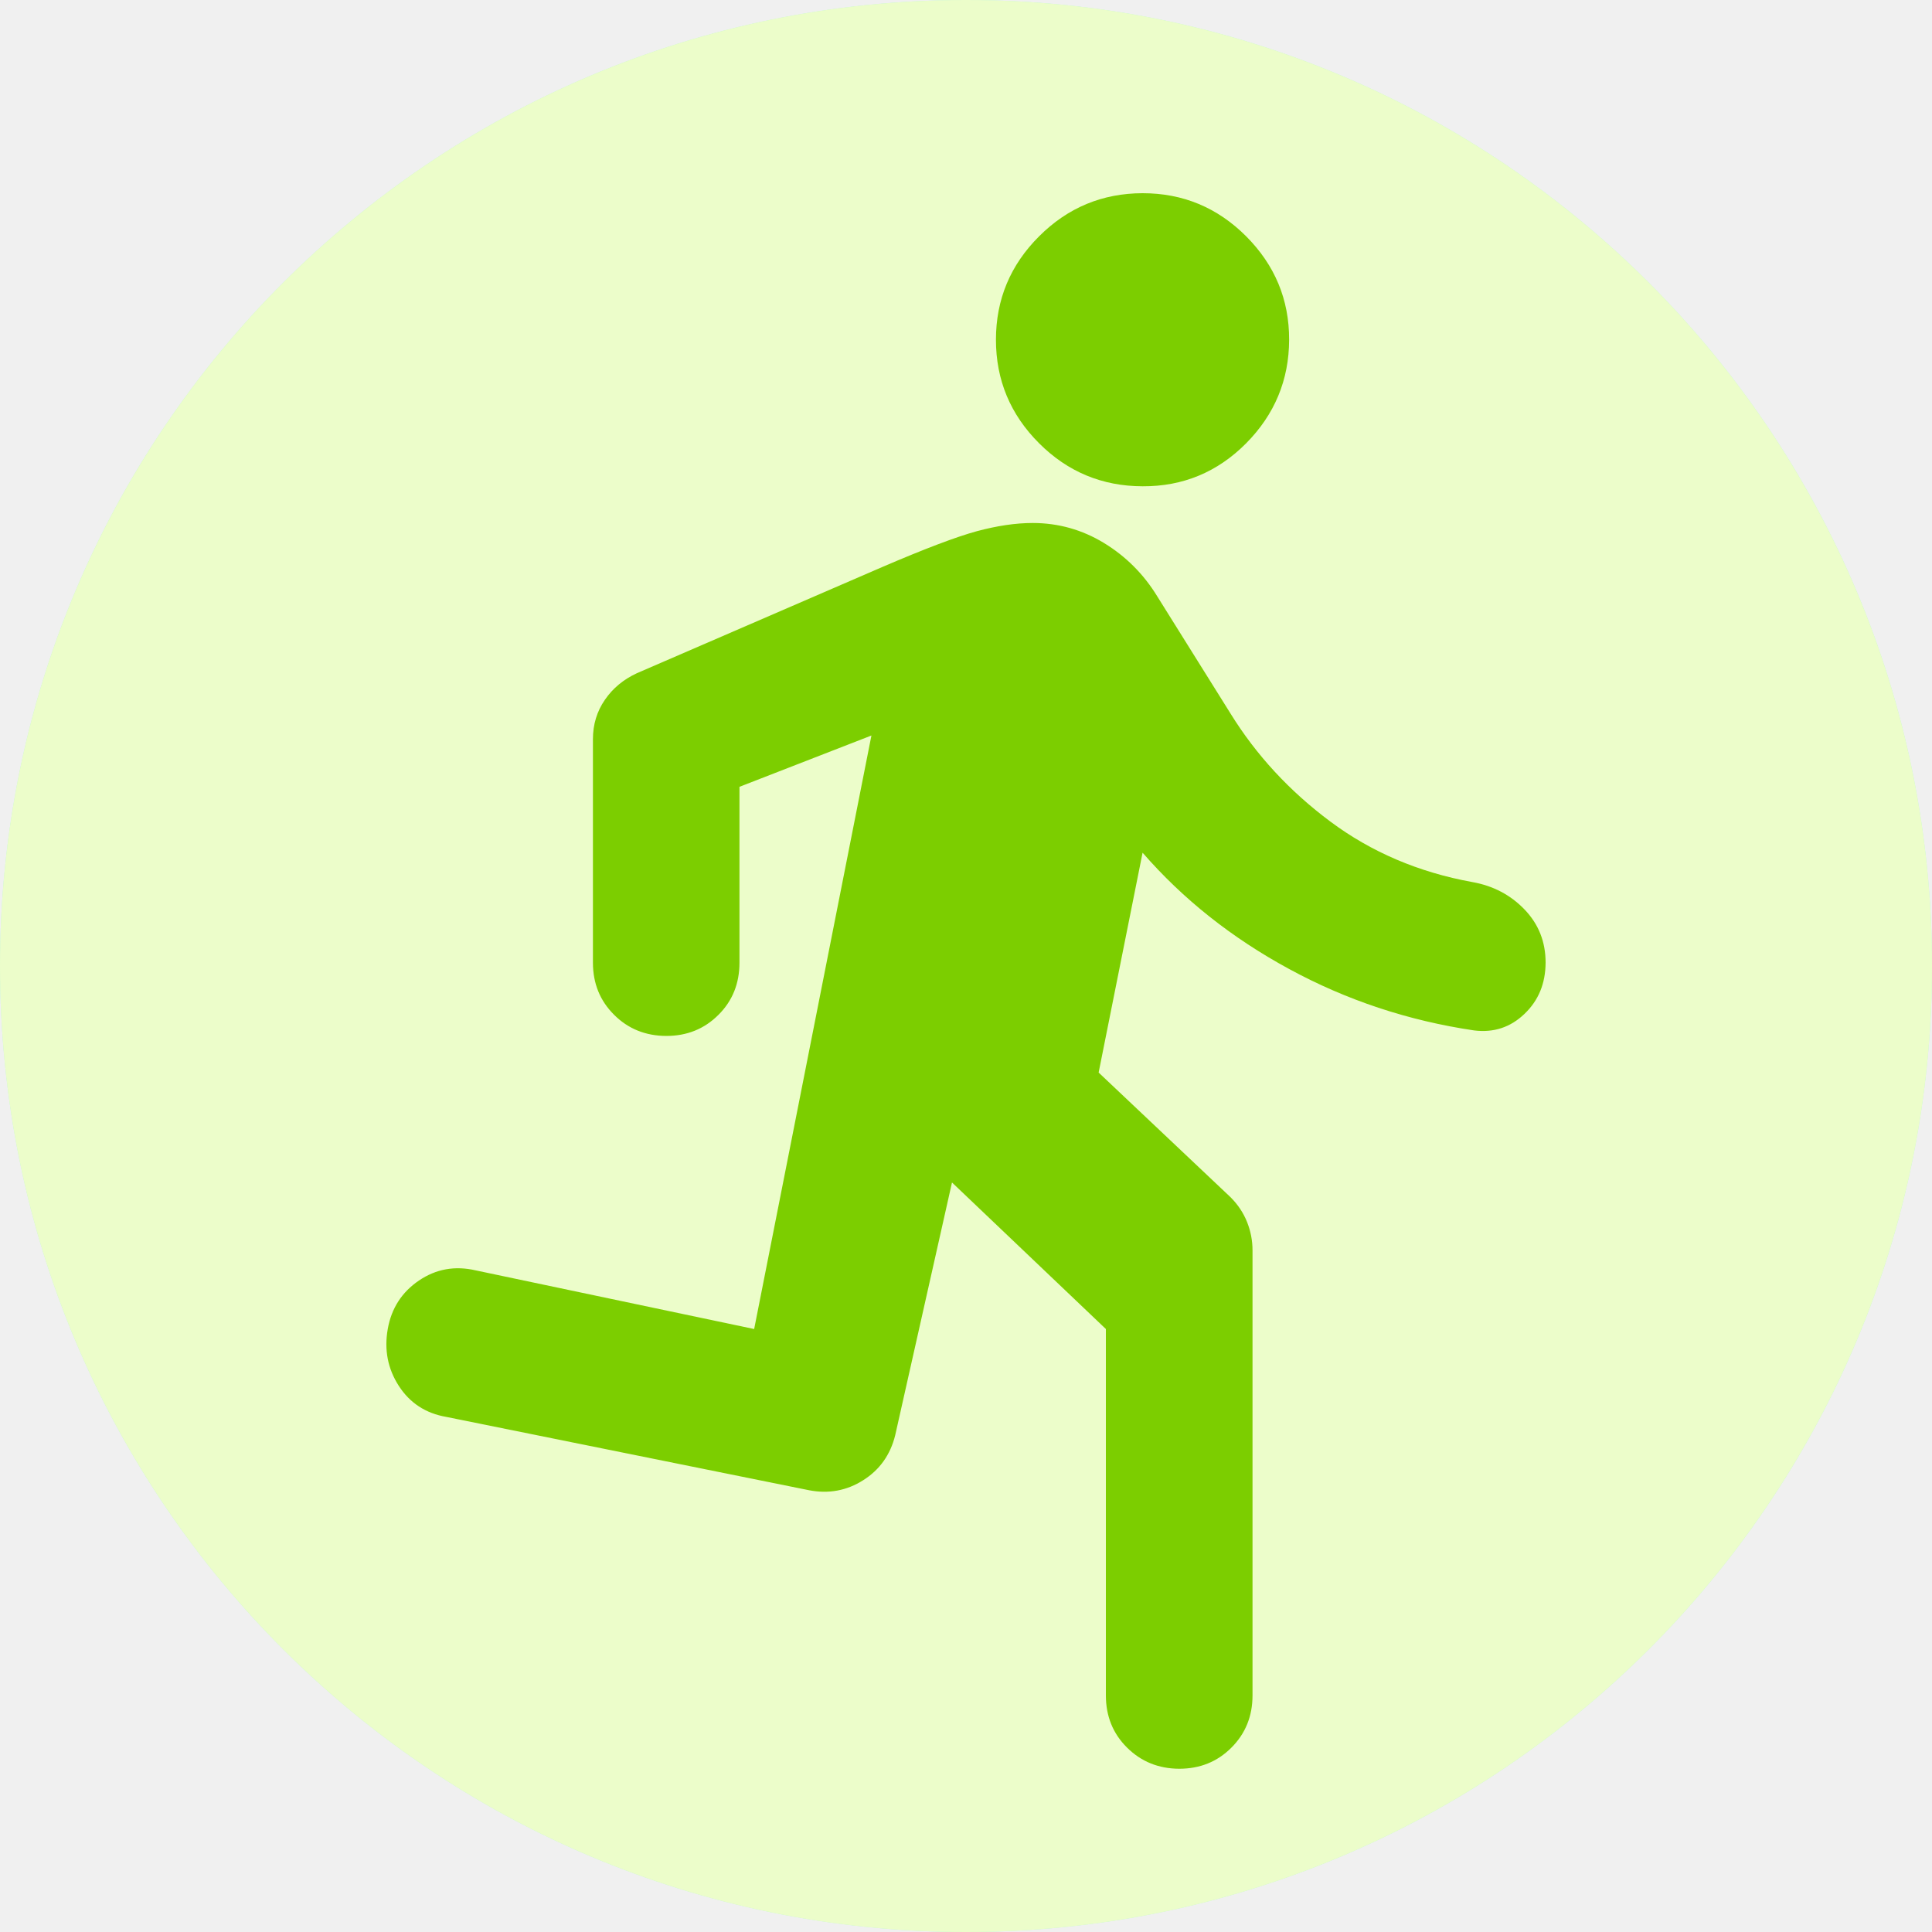
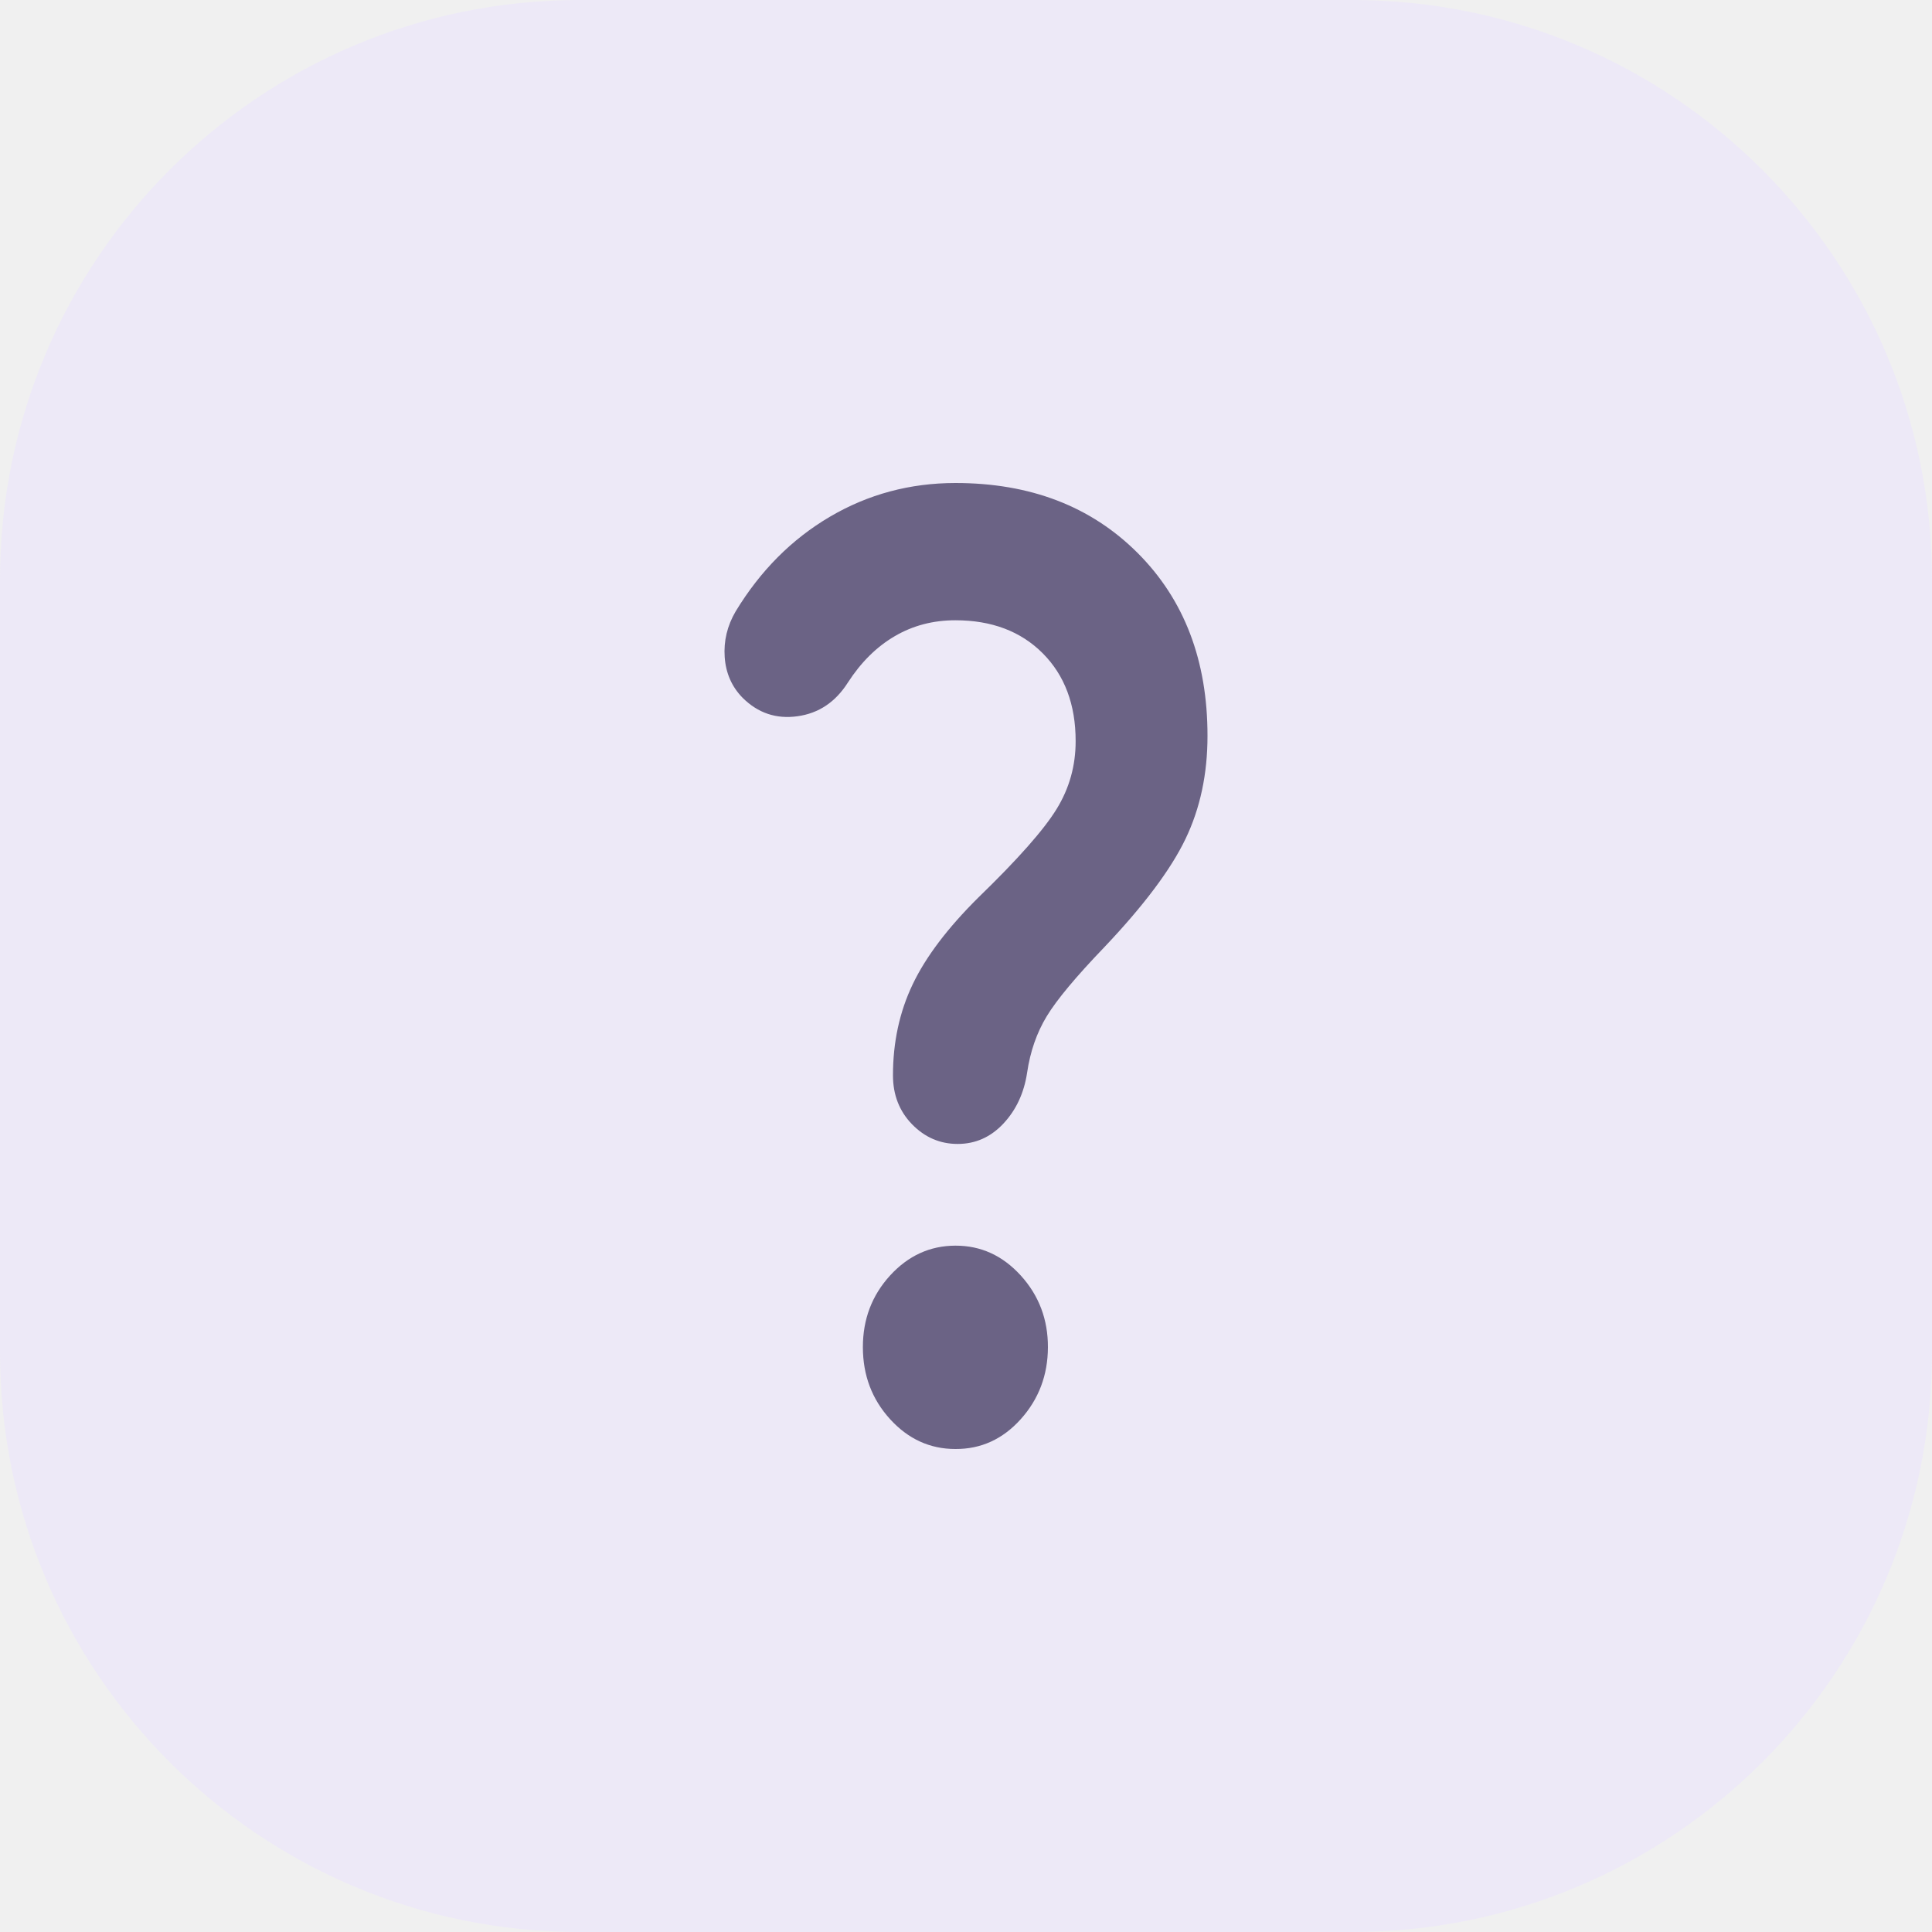
- <svg xmlns="http://www.w3.org/2000/svg" width="20" height="20" viewBox="0 0 20 20" fill="none">
-   <g clip-path="url(#clip0_396_3015)">
-     <g clip-path="url(#clip1_396_3015)">
-       <rect width="20" height="20" rx="10" fill="#B9F8CF" />
-       <rect width="20" height="20" rx="10" fill="#ECFDCA" />
-       <path d="M11.448 17.551V13.758L9.855 12.241L9.267 14.858C9.217 15.06 9.106 15.216 8.936 15.323C8.766 15.431 8.579 15.466 8.376 15.427L4.621 14.668C4.406 14.631 4.242 14.523 4.128 14.346C4.014 14.169 3.976 13.973 4.014 13.758C4.052 13.543 4.16 13.376 4.337 13.256C4.514 13.136 4.71 13.101 4.925 13.151L7.807 13.758L9.021 7.614L7.655 8.145V9.965C7.655 10.18 7.583 10.361 7.437 10.506C7.291 10.652 7.111 10.724 6.897 10.724C6.682 10.723 6.502 10.65 6.357 10.505C6.211 10.36 6.138 10.18 6.138 9.965V7.652C6.138 7.5 6.179 7.364 6.262 7.244C6.344 7.124 6.455 7.033 6.593 6.969L9.135 5.869C9.577 5.679 9.903 5.556 10.112 5.499C10.321 5.443 10.513 5.414 10.69 5.414C10.955 5.414 11.202 5.483 11.43 5.622C11.657 5.761 11.84 5.945 11.979 6.172L12.738 7.386C13.004 7.816 13.348 8.189 13.772 8.505C14.196 8.821 14.686 9.03 15.241 9.131C15.456 9.169 15.637 9.264 15.782 9.415C15.928 9.567 16 9.75 16 9.965C15.999 10.18 15.927 10.357 15.781 10.496C15.636 10.635 15.463 10.692 15.26 10.667C14.578 10.566 13.939 10.354 13.345 10.031C12.751 9.709 12.245 9.307 11.828 8.827L11.373 11.103L12.738 12.393C12.814 12.469 12.871 12.554 12.909 12.649C12.947 12.744 12.966 12.842 12.966 12.943V17.551C12.966 17.766 12.893 17.946 12.747 18.092C12.601 18.238 12.421 18.31 12.207 18.31C11.993 18.309 11.813 18.236 11.667 18.091C11.521 17.946 11.448 17.766 11.448 17.551ZM10.756 4.588C10.459 4.291 10.31 3.934 10.31 3.517C10.31 3.1 10.459 2.743 10.757 2.446C11.054 2.149 11.411 2.001 11.828 2C12.245 2 12.602 2.148 12.9 2.446C13.197 2.744 13.346 3.101 13.345 3.517C13.344 3.933 13.195 4.291 12.9 4.589C12.604 4.887 12.246 5.036 11.828 5.034C11.409 5.033 11.052 4.884 10.757 4.589" fill="#7CCE00" />
-     </g>
+ <svg xmlns="http://www.w3.org/2000/svg" width="40" height="40" viewBox="0 0 40 40" fill="none">
+   <g clip-path="url(#clip0_23_112)">
+     <rect width="40" height="40" rx="12" fill="#EDE9F7" />
+     <path d="M22.27 15.342C22.27 14.588 22.043 13.982 21.589 13.526C21.134 13.07 20.531 12.842 19.78 12.842C19.317 12.842 18.899 12.952 18.524 13.172C18.149 13.391 17.826 13.711 17.554 14.132C17.298 14.535 16.951 14.768 16.512 14.829C16.072 14.891 15.694 14.764 15.375 14.447C15.151 14.219 15.028 13.939 15.004 13.605C14.981 13.272 15.056 12.956 15.231 12.658C15.742 11.816 16.393 11.162 17.183 10.698C17.974 10.233 18.839 10.001 19.78 10C21.329 10 22.586 10.482 23.552 11.447C24.518 12.412 25.001 13.675 25 15.237C25 16.026 24.848 16.737 24.545 17.368C24.242 18 23.683 18.746 22.869 19.605C22.279 20.219 21.879 20.698 21.672 21.04C21.464 21.382 21.329 21.773 21.265 22.21C21.201 22.632 21.037 22.982 20.774 23.263C20.51 23.544 20.195 23.684 19.828 23.684C19.462 23.684 19.147 23.548 18.883 23.277C18.619 23.005 18.488 22.667 18.488 22.263C18.488 21.579 18.623 20.952 18.895 20.382C19.166 19.812 19.621 19.211 20.259 18.579C21.073 17.79 21.612 17.18 21.876 16.75C22.14 16.321 22.271 15.852 22.27 15.342ZM19.78 30C19.254 30 18.803 29.794 18.428 29.382C18.053 28.97 17.866 28.474 17.865 27.895C17.864 27.315 18.052 26.82 18.428 26.408C18.804 25.997 19.255 25.791 19.78 25.79C20.306 25.788 20.757 25.994 21.134 26.408C21.51 26.822 21.698 27.318 21.696 27.895C21.694 28.472 21.506 28.967 21.134 29.382C20.761 29.797 20.31 30.003 19.78 30Z" fill="#6B6385" />
  </g>
  <defs>
-     <clipPath id="clip0_396_3015">
-       <rect width="20" height="20" fill="white" />
-     </clipPath>
-     <clipPath id="clip1_396_3015">
-       <rect width="20" height="20" rx="10" fill="white" />
+     <clipPath id="clip0_23_112">
+       <rect width="40" height="40" fill="white" />
    </clipPath>
  </defs>
</svg>
